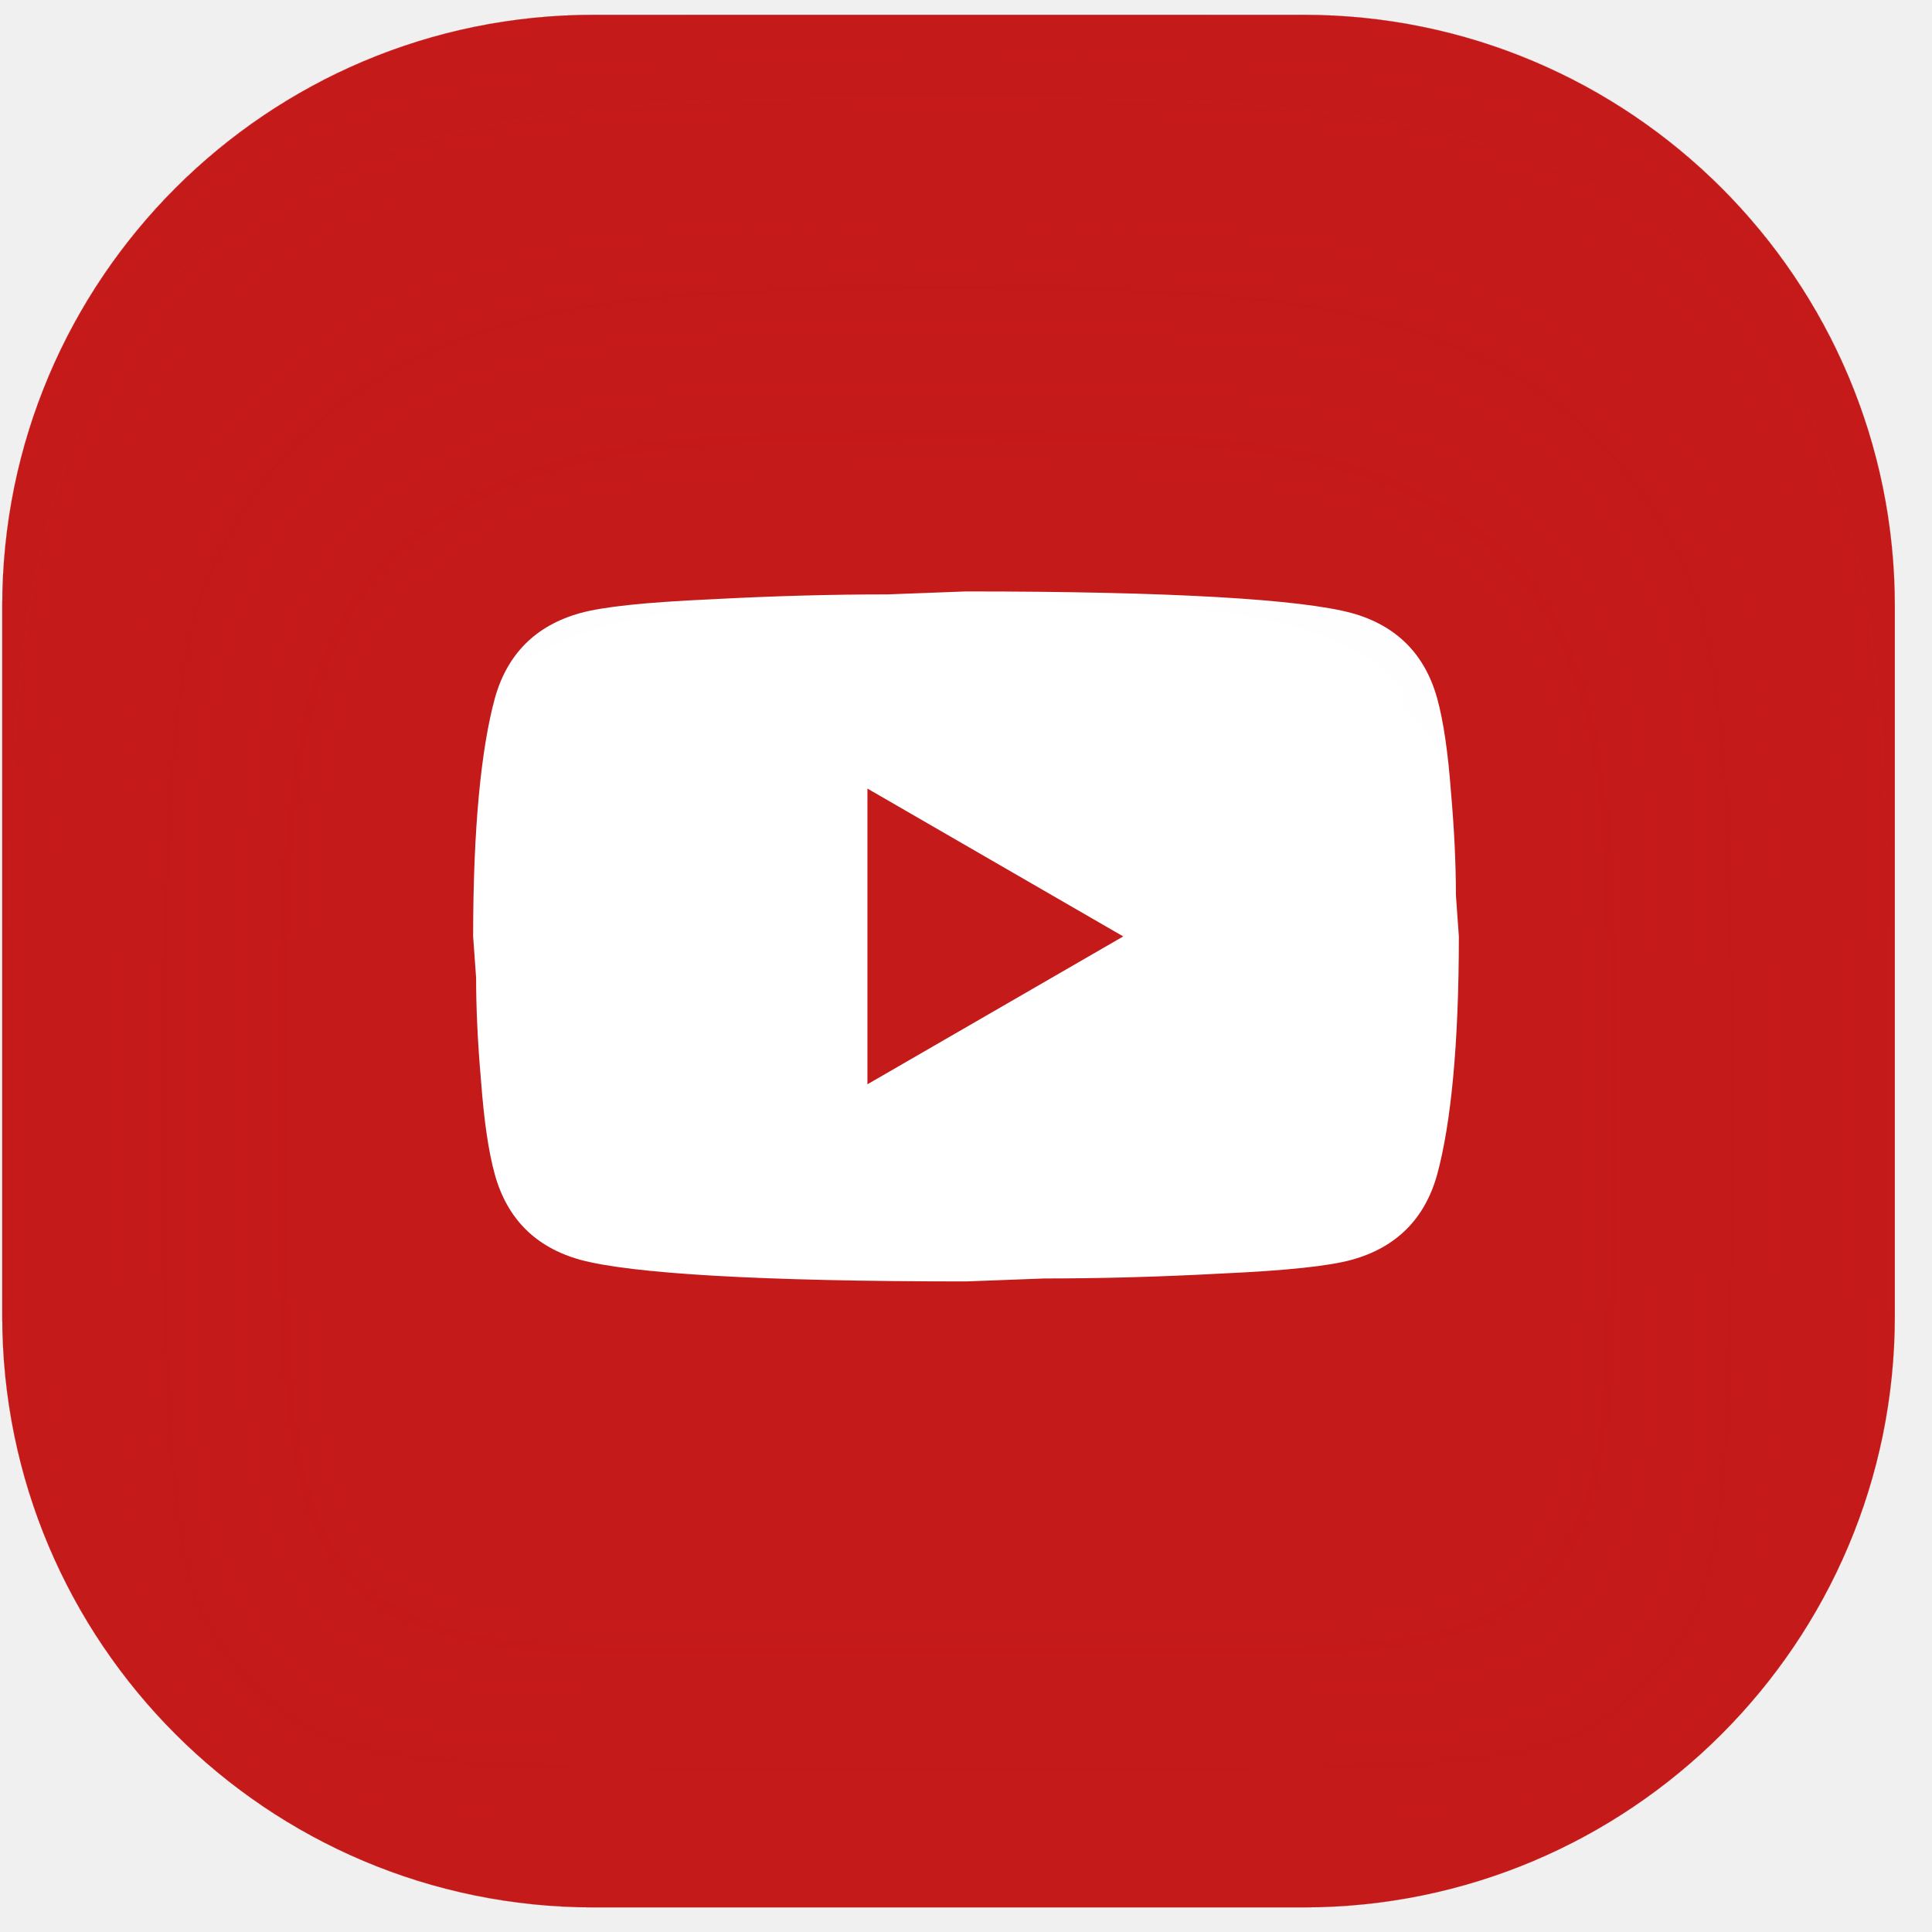
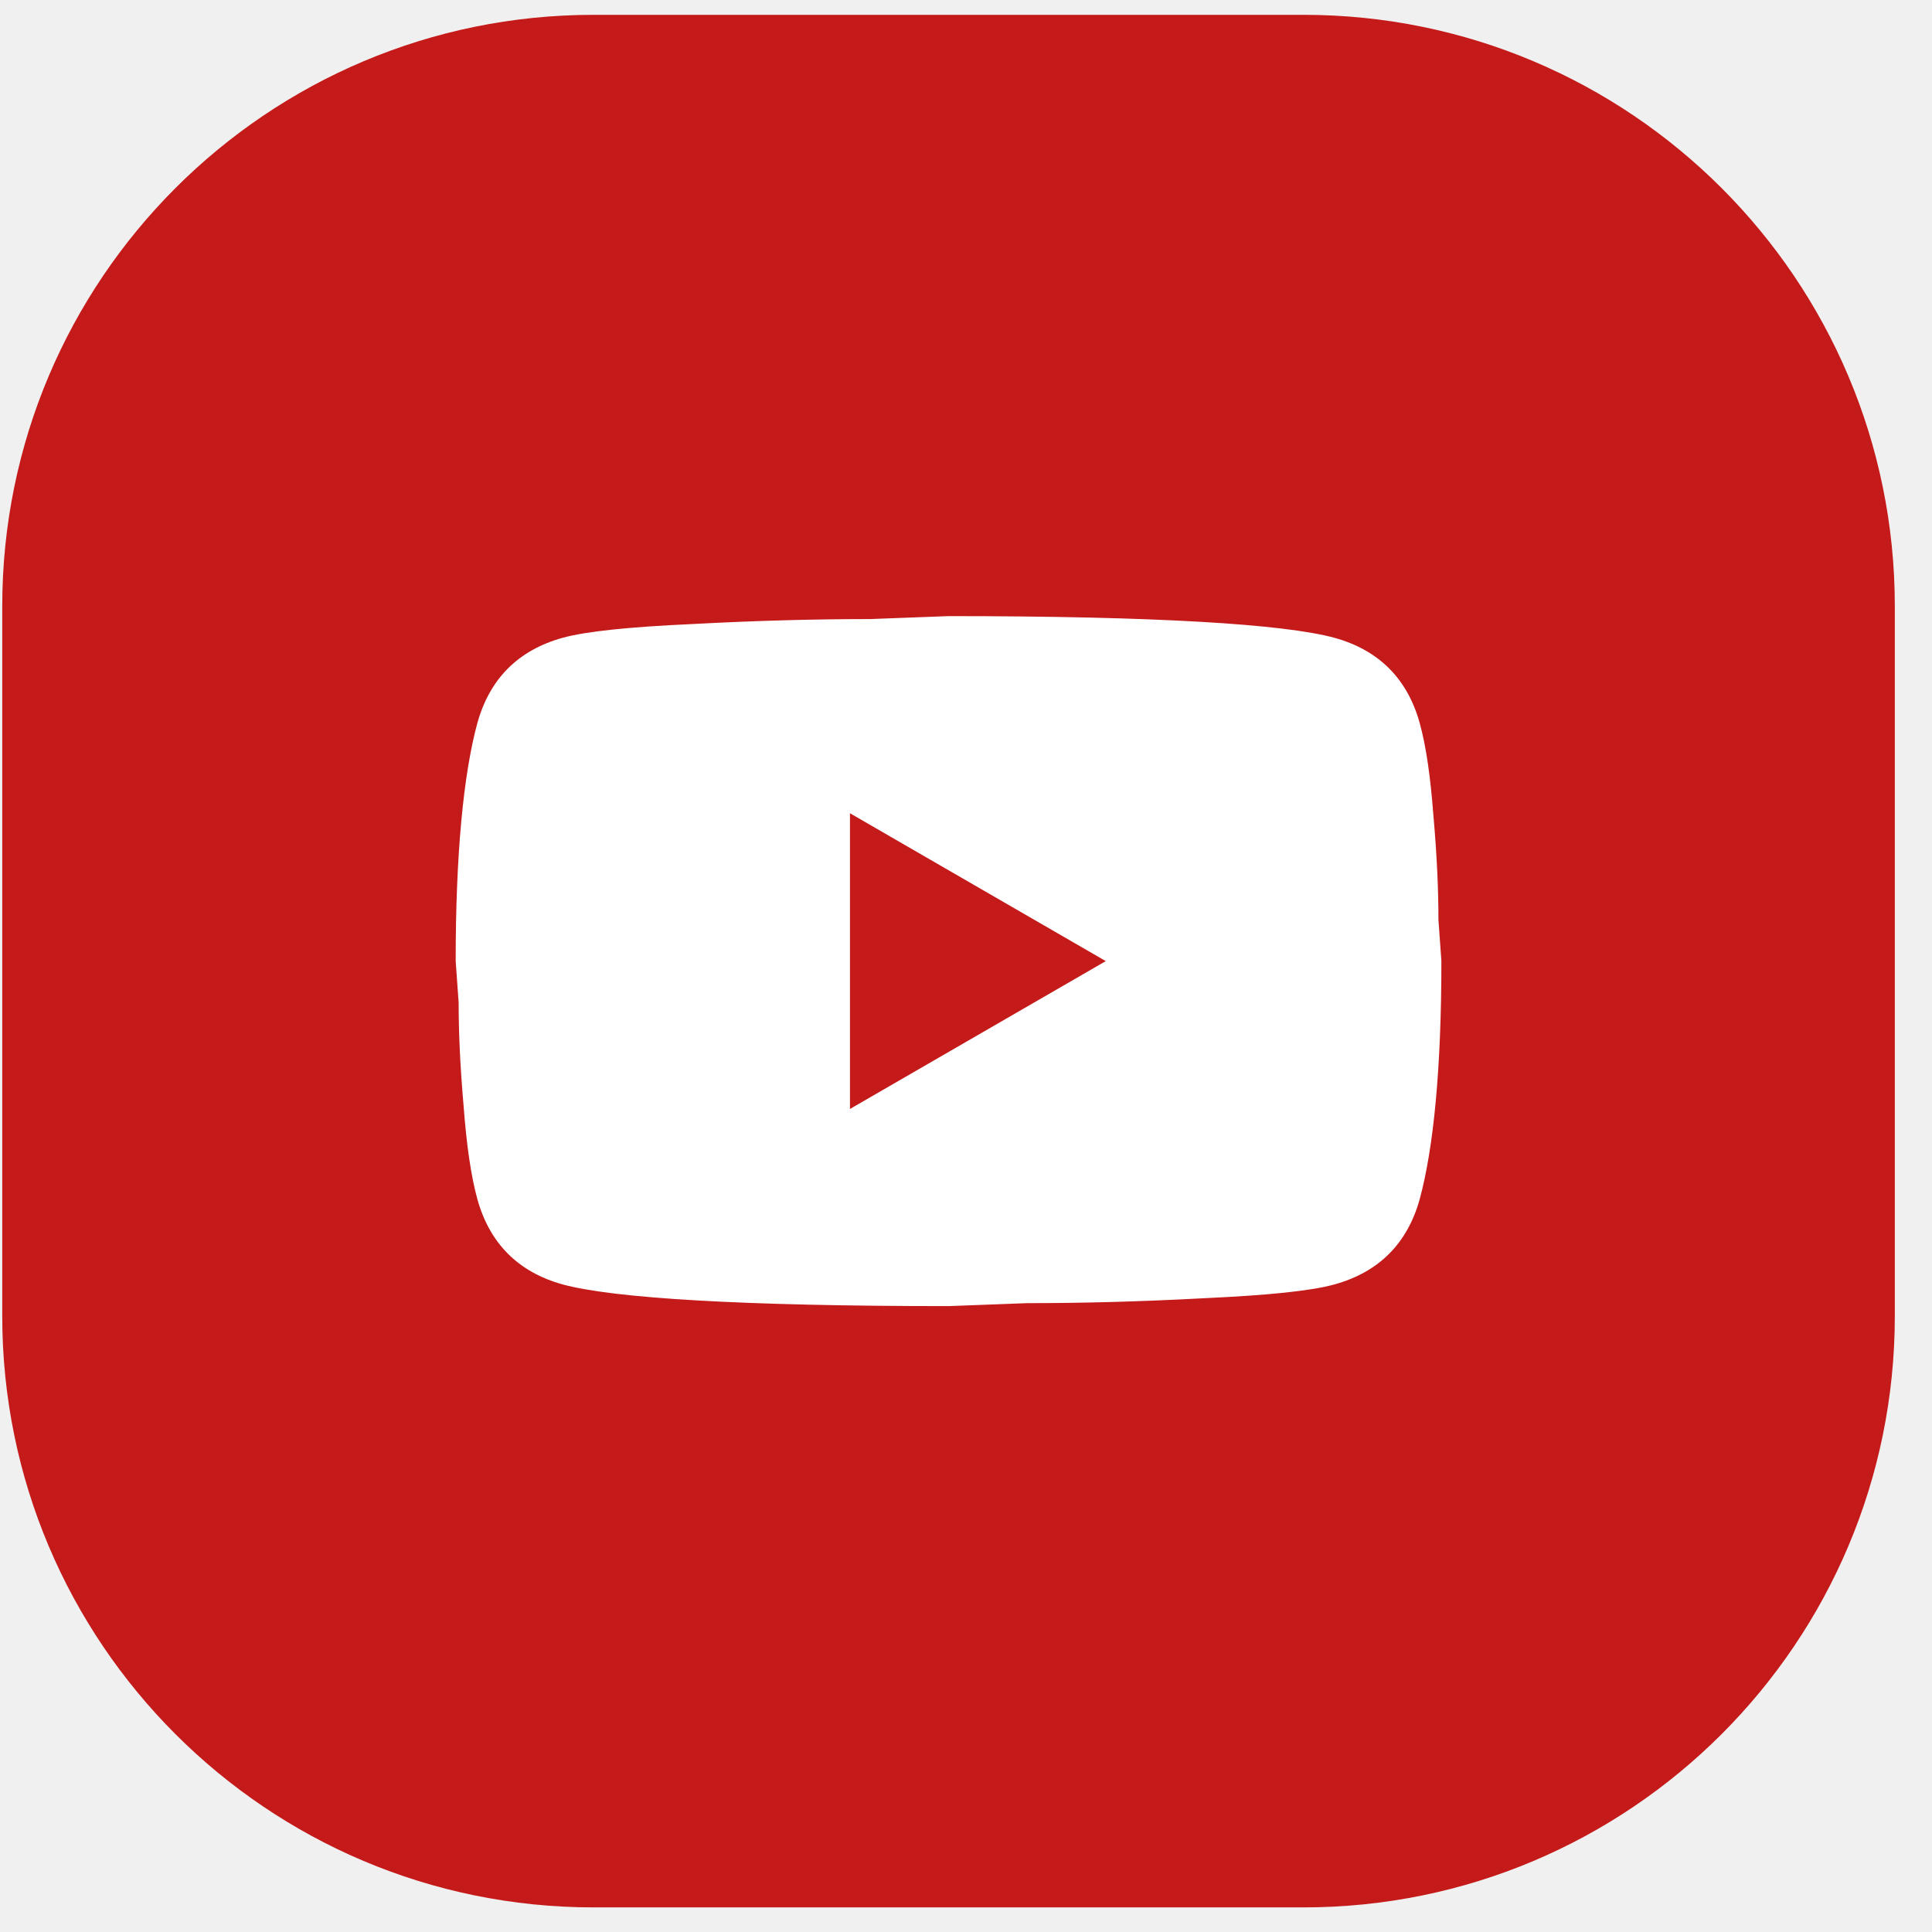
<svg xmlns="http://www.w3.org/2000/svg" width="49" height="49" viewBox="0 0 49 49" fill="none">
-   <g filter="url(#filter0_i_1_29)">
-     <path d="M33.057 0.376H15.057C6.773 0.376 0.057 7.092 0.057 15.376V33.376C0.057 41.66 6.773 48.376 15.057 48.376H33.057C41.341 48.376 48.057 41.66 48.057 33.376V15.376C48.057 7.092 41.341 0.376 33.057 0.376Z" fill="#C51A1A" />
-     <path d="M22 27.5L28.488 23.75L22 20V27.5ZM36.45 17.712C36.612 18.3 36.725 19.087 36.8 20.087C36.888 21.087 36.925 21.95 36.925 22.7L37 23.75C37 26.488 36.8 28.5 36.45 29.788C36.138 30.913 35.413 31.637 34.288 31.95C33.7 32.112 32.625 32.225 30.975 32.3C29.35 32.388 27.863 32.425 26.488 32.425L24.5 32.5C19.262 32.5 16 32.3 14.713 31.95C13.588 31.637 12.863 30.913 12.55 29.788C12.387 29.2 12.275 28.413 12.2 27.413C12.113 26.413 12.075 25.55 12.075 24.8L12 23.75C12 21.012 12.2 19 12.55 17.712C12.863 16.587 13.588 15.863 14.713 15.55C15.3 15.387 16.375 15.275 18.025 15.2C19.65 15.113 21.137 15.075 22.512 15.075L24.5 15C29.738 15 33 15.2 34.288 15.55C35.413 15.863 36.138 16.587 36.45 17.712Z" fill="white" />
-   </g>
-   <defs>
-     <filter id="filter0_i_1_29" x="0.057" y="0.376" width="48" height="52" filterUnits="userSpaceOnUse" color-interpolation-filters="sRGB">
-       <feFlood flood-opacity="0" result="BackgroundImageFix" />
-       <feBlend mode="normal" in="SourceGraphic" in2="BackgroundImageFix" result="shape" />
-       <feColorMatrix in="SourceAlpha" type="matrix" values="0 0 0 0 0 0 0 0 0 0 0 0 0 0 0 0 0 0 127 0" result="hardAlpha" />
-       <feOffset dy="4" />
-       <feGaussianBlur stdDeviation="10" />
-       <feComposite in2="hardAlpha" operator="arithmetic" k2="-1" k3="1" />
-       <feColorMatrix type="matrix" values="0 0 0 0 0.773 0 0 0 0 0.102 0 0 0 0 0.102 0 0 0 0.2 0" />
-       <feBlend mode="normal" in2="shape" result="effect1_innerShadow_1_29" />
-     </filter>
-   </defs>
+   <rect x="0.057" y="0.376" width="48" height="48" rx="15" fill="#C51A1A" />
+   <path d="M21.557 28.126L28.045 24.376L21.557 20.626V28.126ZM36.007 18.338C36.17 18.926 36.282 19.713 36.357 20.713C36.445 21.713 36.482 22.576 36.482 23.326L36.557 24.376C36.557 27.113 36.357 29.126 36.007 30.413C35.695 31.538 34.97 32.264 33.845 32.576C33.257 32.739 32.182 32.851 30.532 32.926C28.907 33.014 27.42 33.051 26.045 33.051L24.057 33.126C18.82 33.126 15.557 32.926 14.27 32.576C13.145 32.264 12.42 31.538 12.107 30.413C11.945 29.826 11.832 29.038 11.757 28.038C11.67 27.038 11.632 26.176 11.632 25.426L11.557 24.376C11.557 21.639 11.757 19.626 12.107 18.338C12.42 17.213 13.145 16.488 14.27 16.176C14.857 16.014 15.932 15.901 17.582 15.826C19.207 15.739 20.695 15.701 22.07 15.701L24.057 15.626C29.295 15.626 32.557 15.826 33.845 16.176C34.97 16.488 35.695 17.213 36.007 18.338Z" fill="white" />
</svg>
